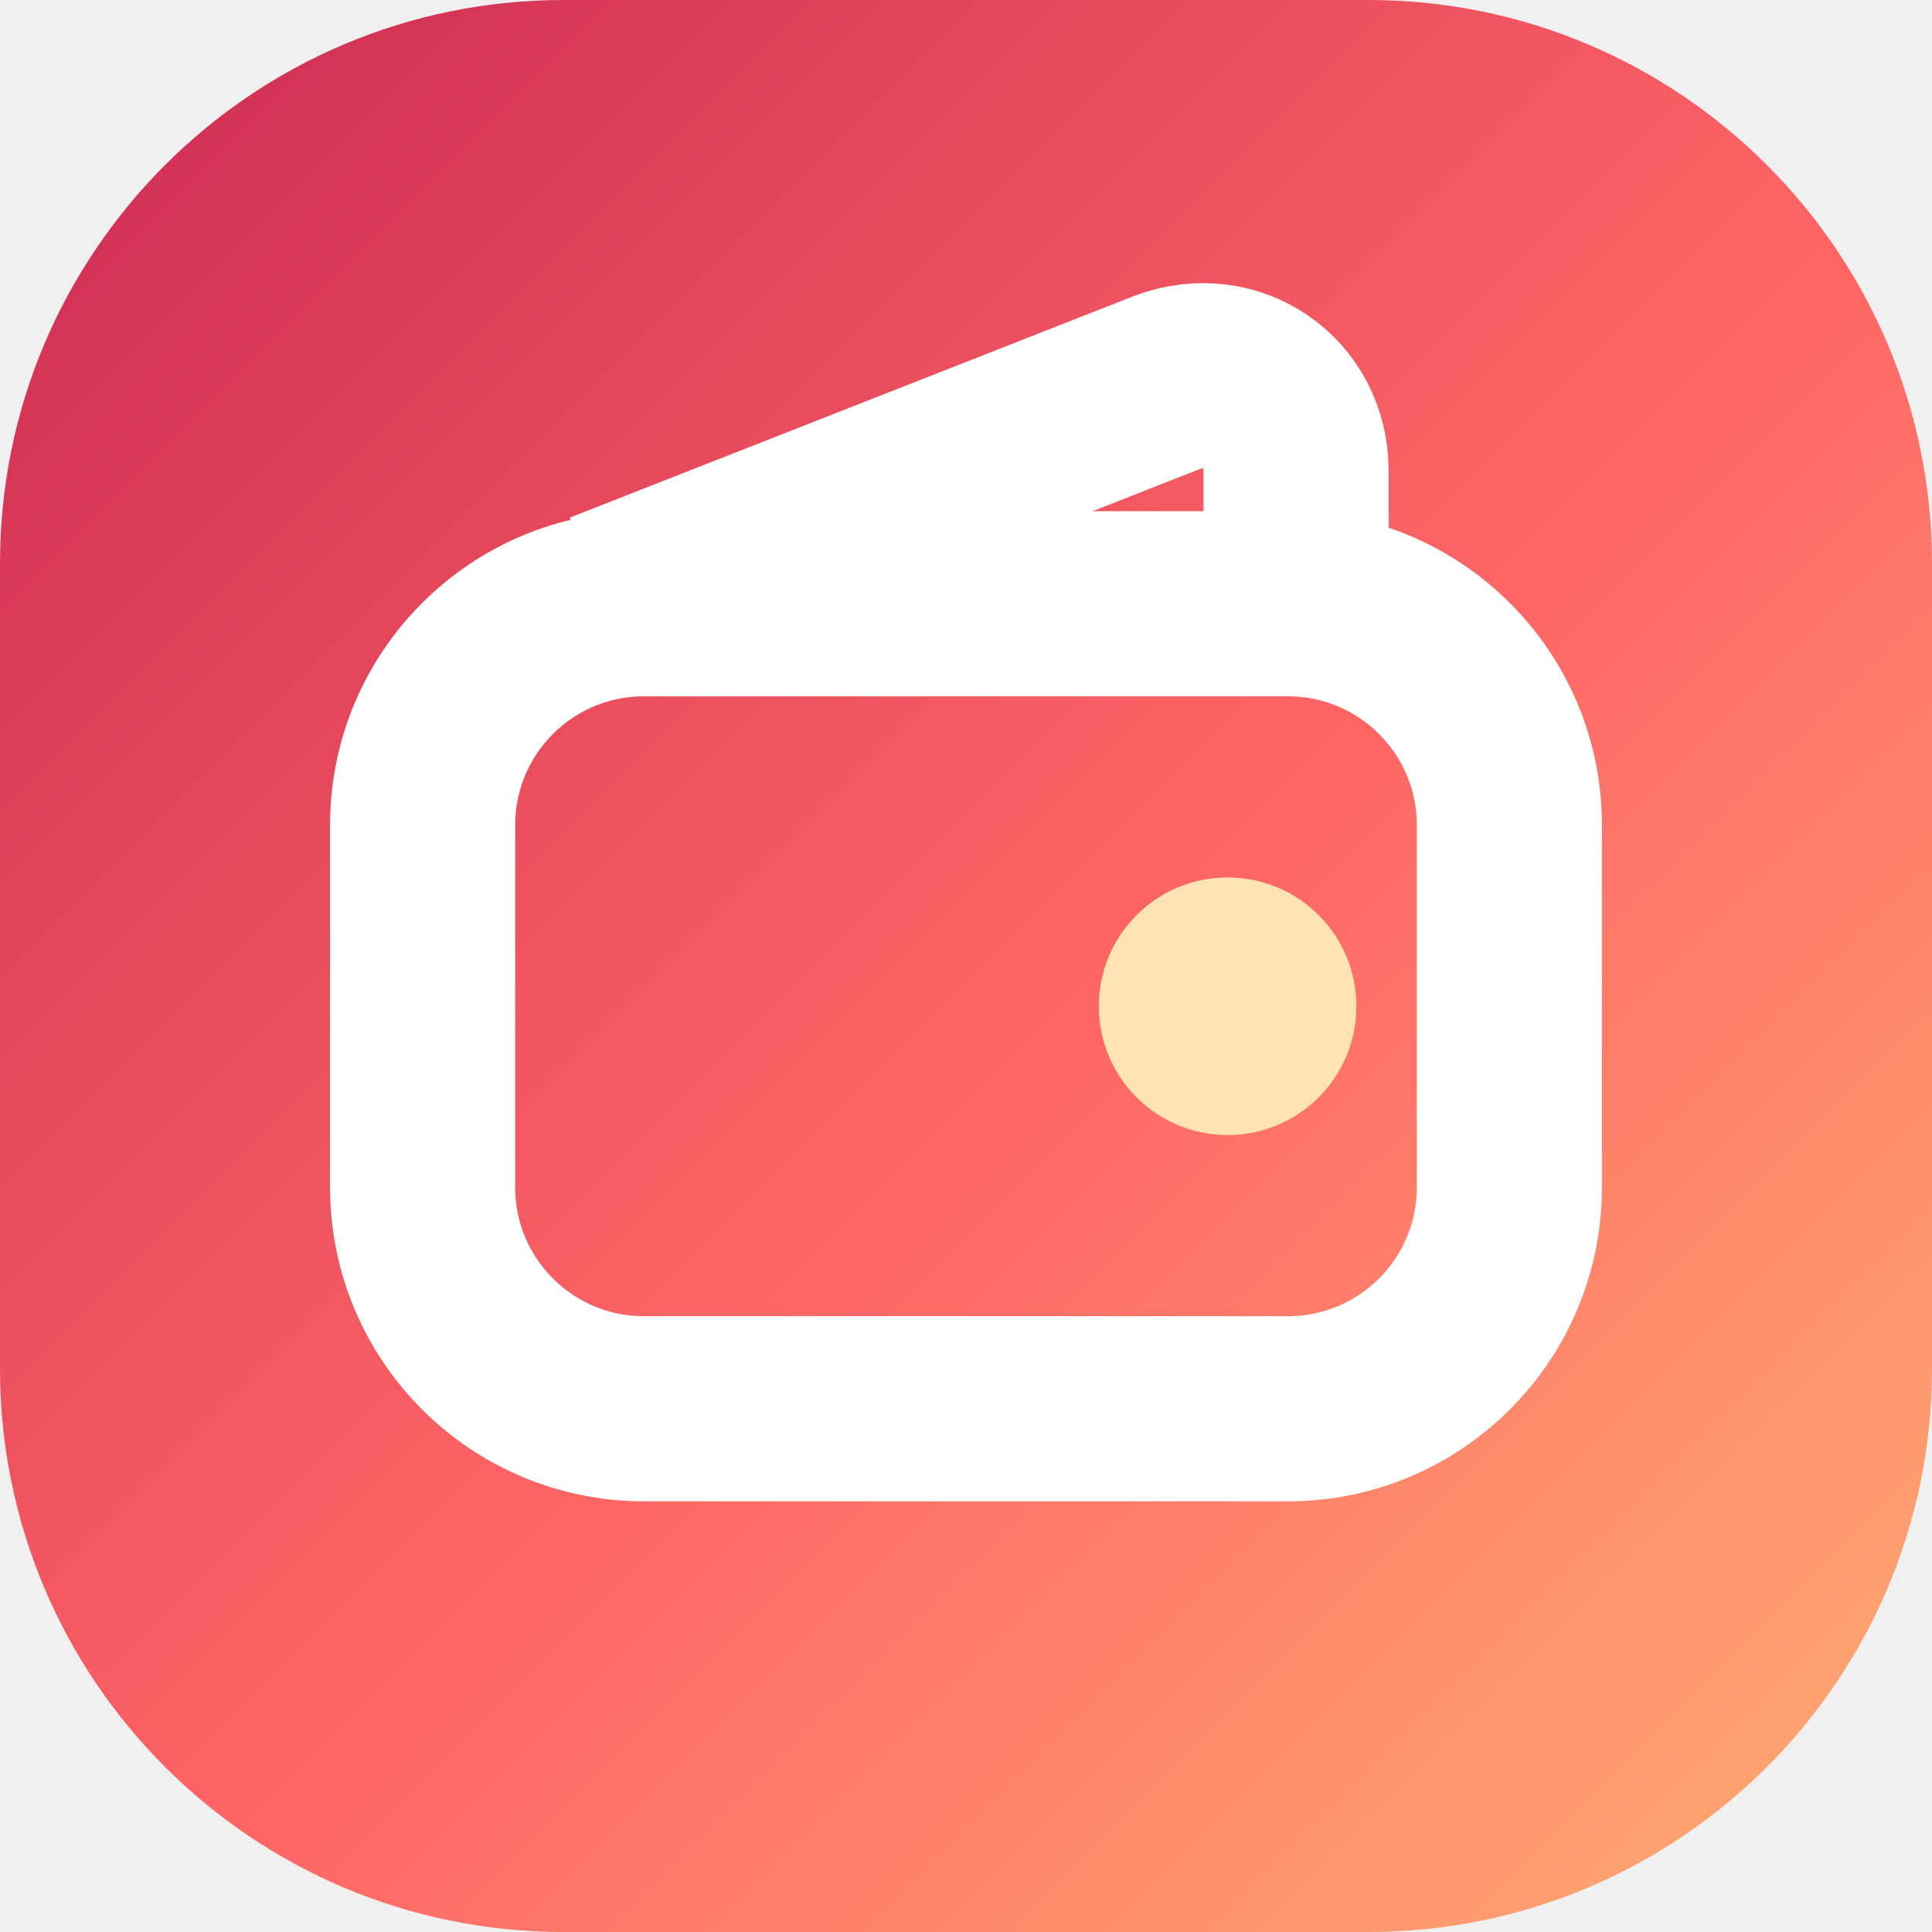
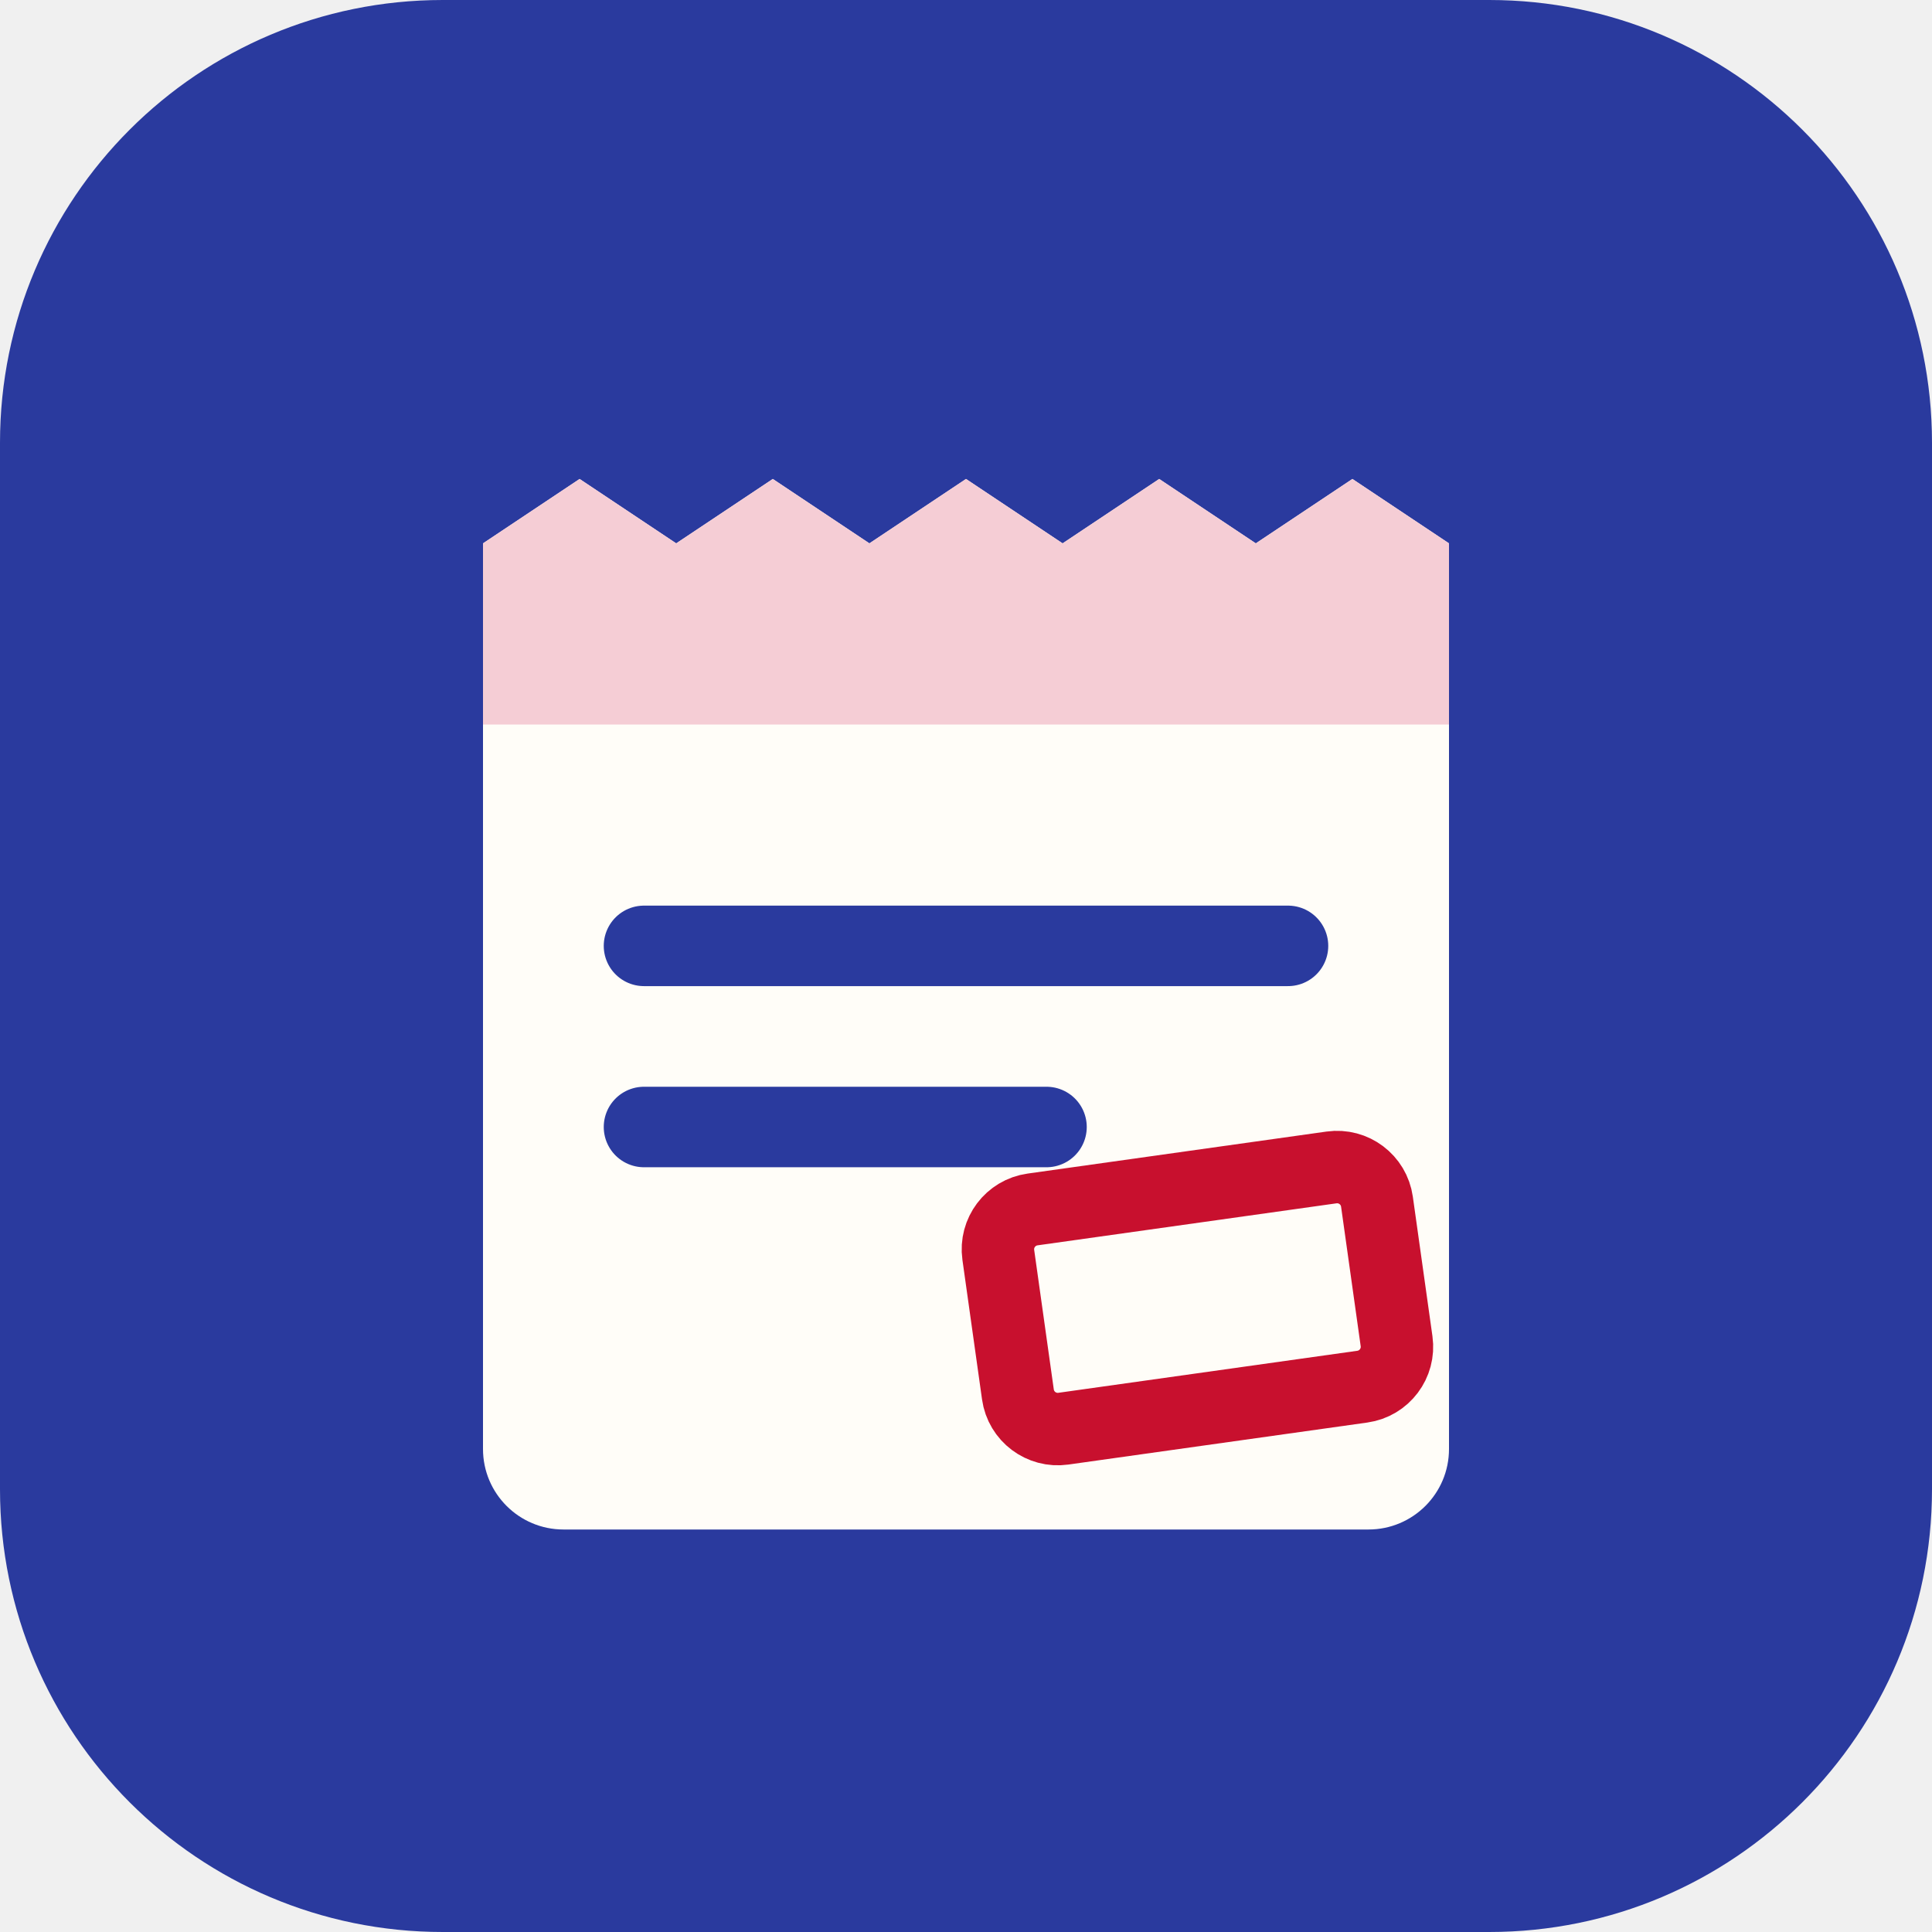
<svg xmlns="http://www.w3.org/2000/svg" viewBox="0 0 48 48">
-   <defs>
-     <linearGradient id="g" x1="0" y1="0" x2="1" y2="1">
-       <stop offset="0" stop-color="#CA2851" />
-       <stop offset=".55" stop-color="#FF6766" />
-       <stop offset="1" stop-color="#FFB173" />
-     </linearGradient>
-   </defs>
-   <rect width="48" height="48" rx="14" fill="url(#g)" />
-   <rect x="10.5" y="15" width="27" height="20" rx="5.5" fill="none" stroke="#fff" stroke-width="4.6" />
-   <path d="M15 15l14-5.5c1.6-.6 3.2.5 3.2 2.2V15" fill="none" stroke="#fff" stroke-width="4.6" stroke-linejoin="round" />
-   <circle cx="30.5" cy="25" r="3.2" fill="#FFE3B3" />
+   <rect width="48" height="48" rx="11" fill="#2A3A9E" />
+   <path d="M12 13.5l2.4-1.6 2.4 1.6 2.4-1.6 2.4 1.6 2.4-1.6 2.4 1.6 2.4-1.6 2.4 1.6 2.4-1.6 2.4 1.6V36a2 2 0 0 1-2 2H14a2 2 0 0 1-2-2Z" fill="#FFFDF8" />
+   <path d="M12 13.5l2.4-1.6 2.4 1.6 2.4-1.6 2.4 1.6 2.4-1.6 2.4 1.6 2.4-1.6 2.4 1.6 2.4-1.6 2.4 1.6V18H12Z" fill="#F5CDD5" />
+   <path d="M16 23.5h16M16 28h10" stroke="#2A3A9E" stroke-width="2" stroke-linecap="round" />
+   <rect x="25" y="29.5" width="9.5" height="5.5" rx="1" transform="rotate(-8 29.75 32.25)" fill="none" stroke="#C8102E" stroke-width="1.8" />
</svg>
